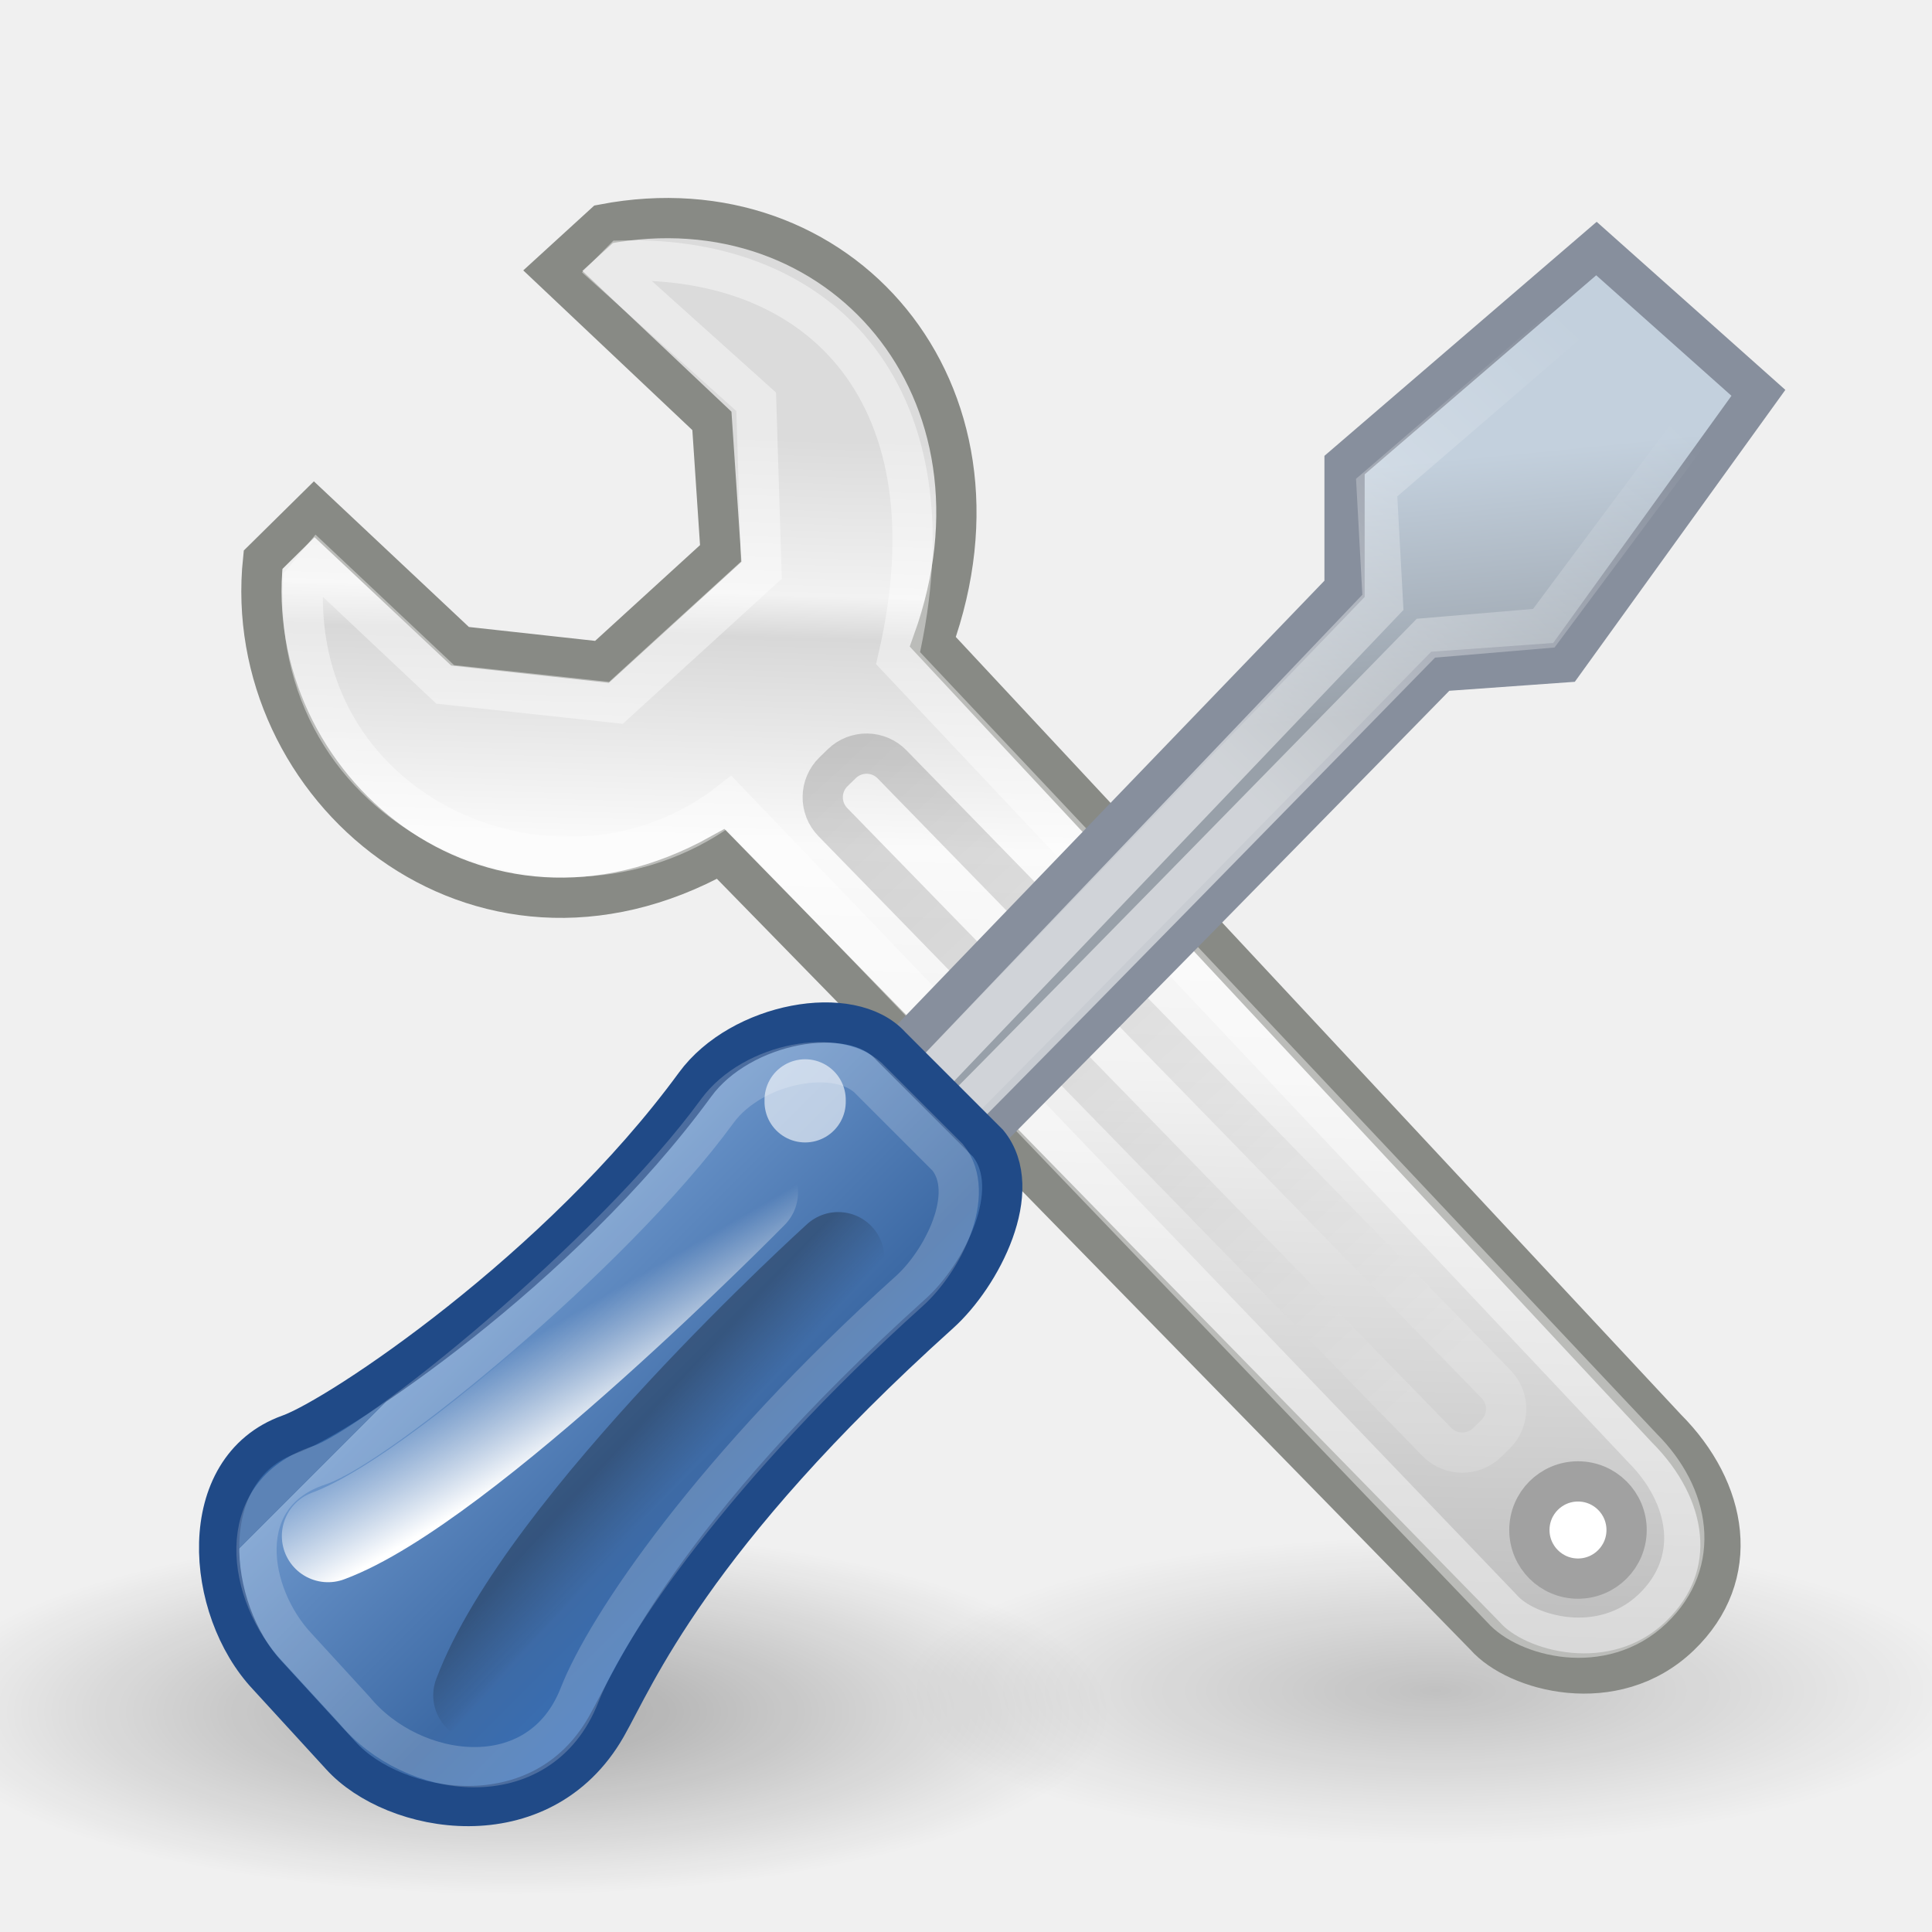
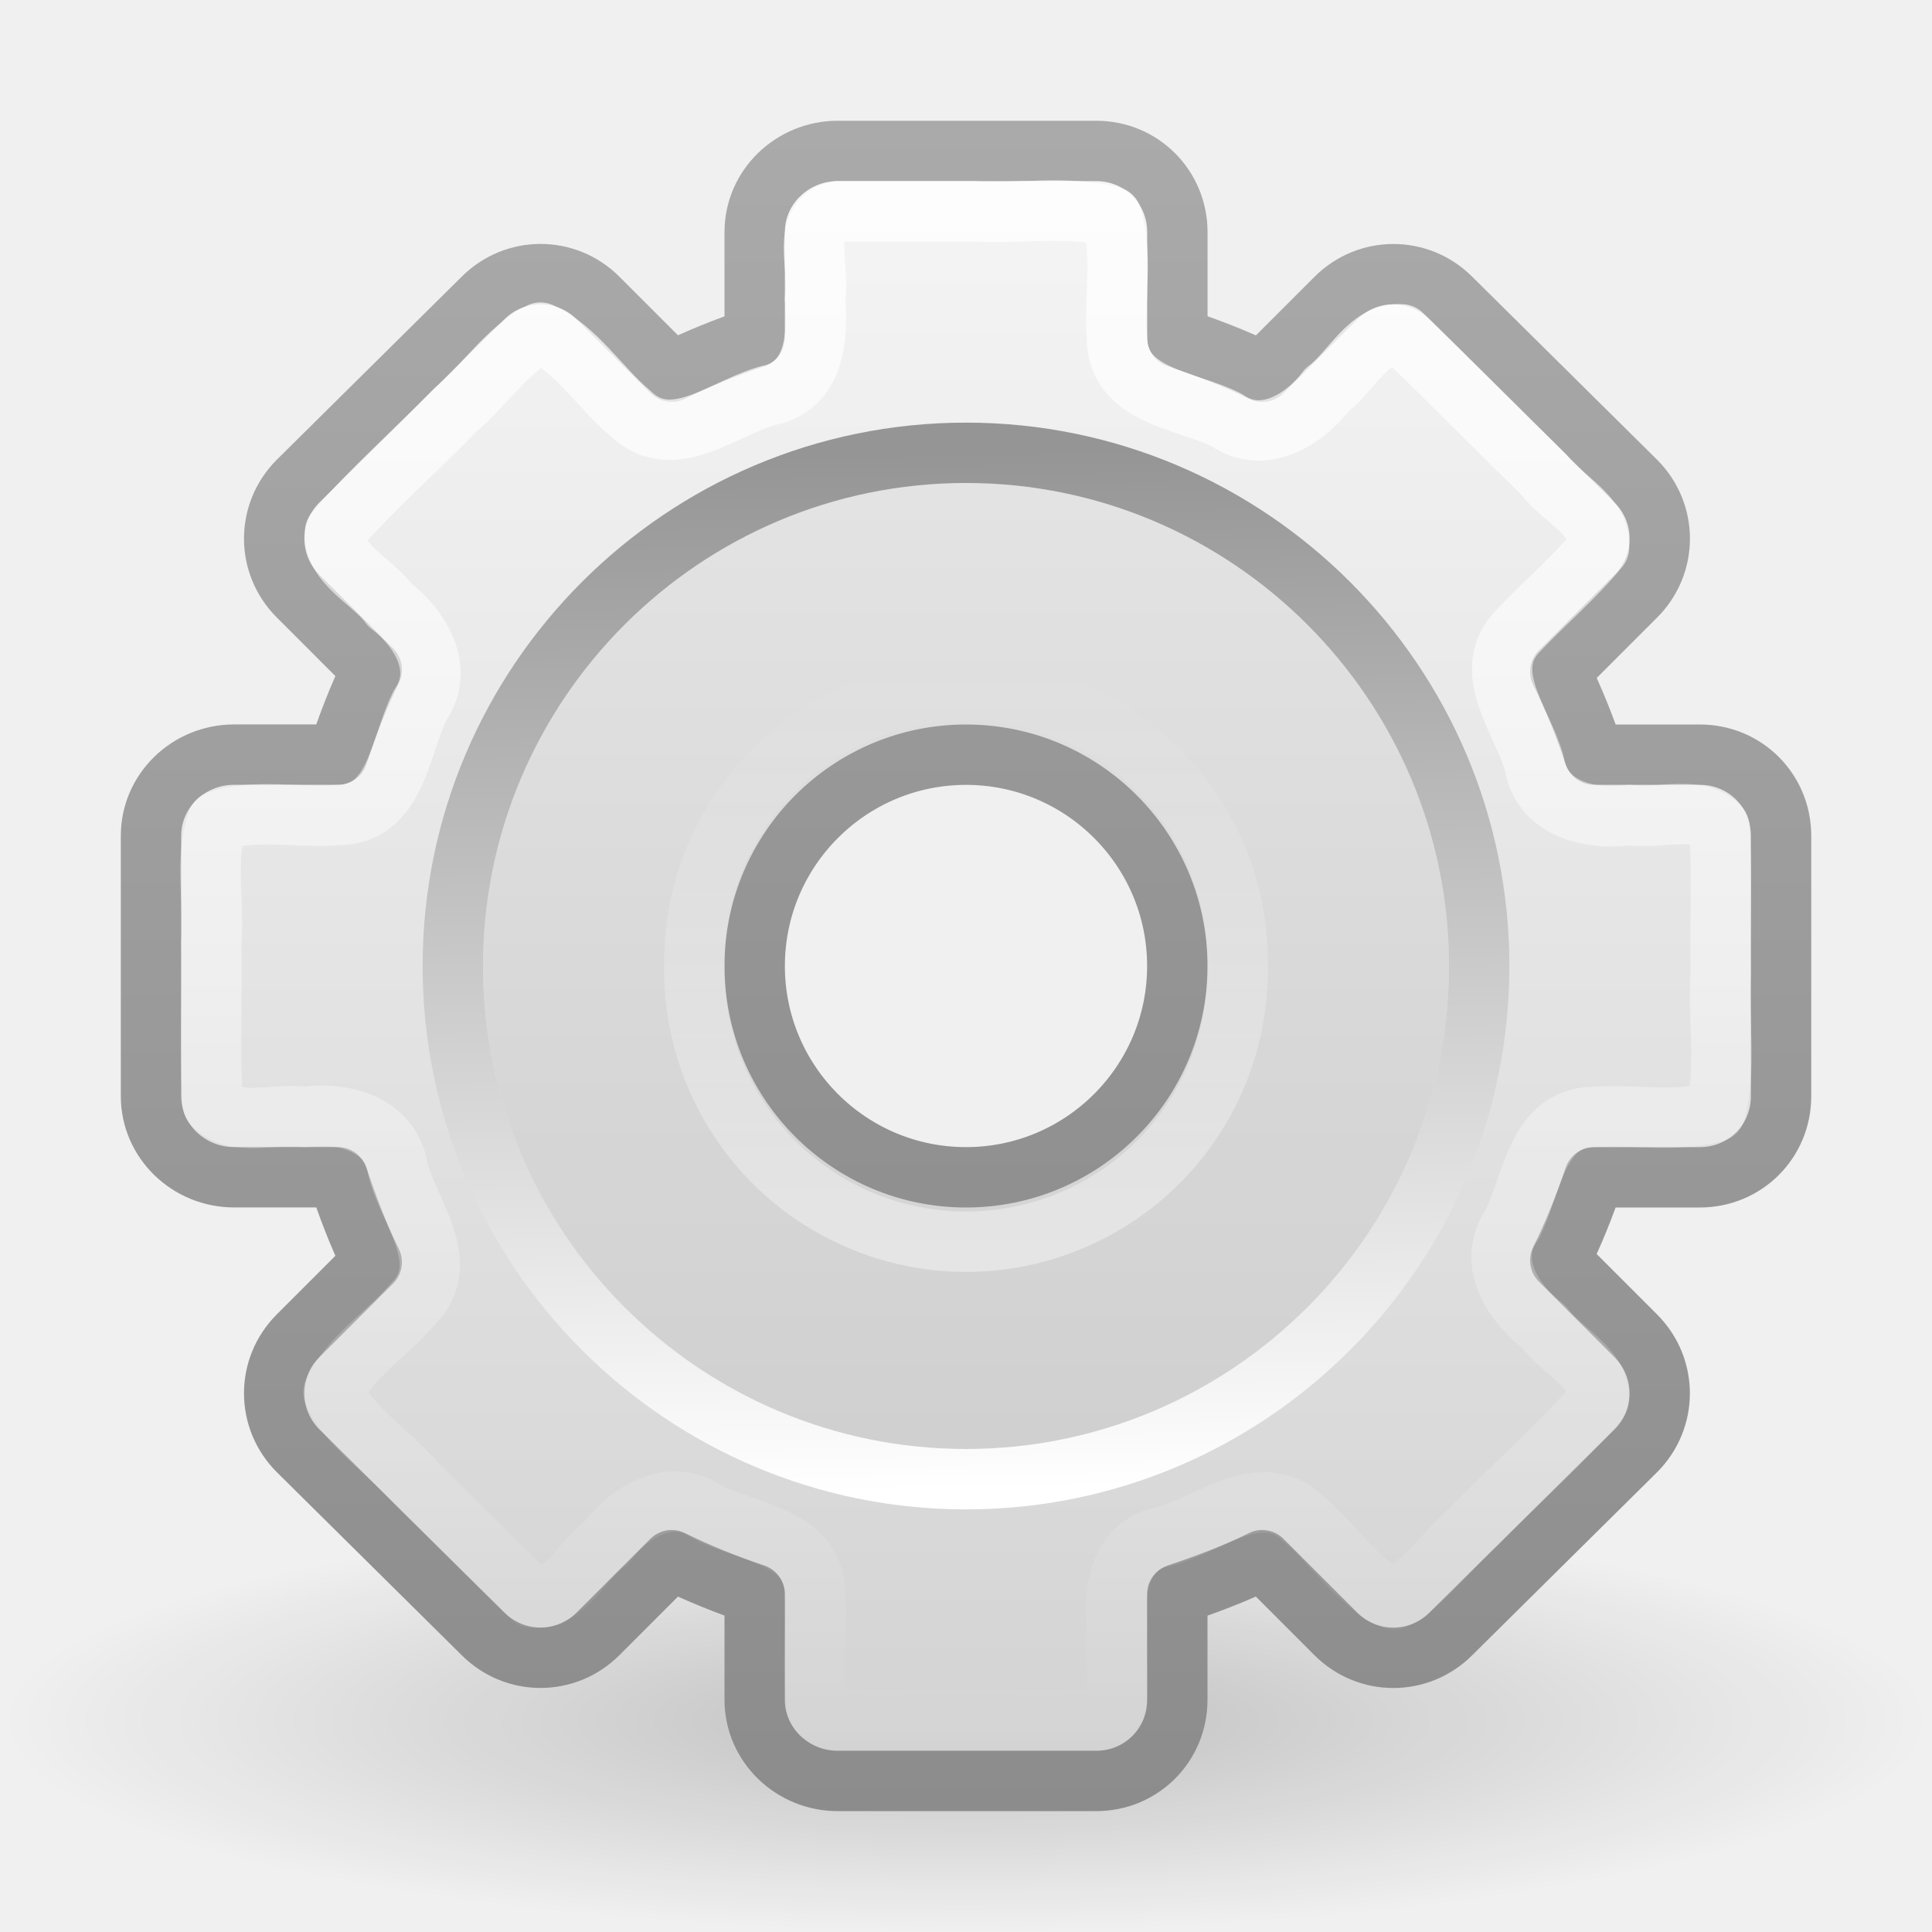
- <svg xmlns="http://www.w3.org/2000/svg" xmlns:xlink="http://www.w3.org/1999/xlink" width="48px" height="48px" id="svg11300">
-   <defs id="defs3">
-     <linearGradient id="linearGradient2250">
-       <stop style="stop-color:#ffffff;stop-opacity:1;" offset="0" id="stop2252" />
-       <stop style="stop-color:#ffffff;stop-opacity:0;" offset="1" id="stop2254" />
+ <svg xmlns="http://www.w3.org/2000/svg" xmlns:xlink="http://www.w3.org/1999/xlink" width="32px" height="32px" id="svg3753" version="1.1">
+   <defs id="defs3755">
+     <linearGradient xlink:href="#linearGradient3679" id="linearGradient3698" x1="16.117" y1="21.119" x2="16.117" y2="10.998" gradientUnits="userSpaceOnUse" />
+     <linearGradient id="linearGradient3679">
+       <stop style="stop-color:#ffffff;stop-opacity:1;" offset="0" id="stop3681" />
+       <stop style="stop-color:#ffffff;stop-opacity:0;" offset="1" id="stop3683" />
    </linearGradient>
-     <linearGradient id="linearGradient2265">
-       <stop style="stop-color:#000000;stop-opacity:1;" offset="0" id="stop2267" />
-       <stop style="stop-color:#000000;stop-opacity:0;" offset="1" id="stop2269" />
+     <linearGradient xlink:href="#linearGradient3679" id="linearGradient3688" gradientUnits="userSpaceOnUse" x1="15.321" y1="3" x2="15.321" y2="29.045" />
+     <linearGradient xlink:href="#linearGradient5128" id="linearGradient2836" gradientUnits="userSpaceOnUse" gradientTransform="matrix(0.2043023,0,0,0.2043024,2.924647,3.12895)" x1="86.133" y1="105.105" x2="84.639" y2="20.895" />
+     <linearGradient id="linearGradient5128">
+       <stop id="stop5130" style="stop-color:#ffffff;stop-opacity:1" offset="0" />
+       <stop id="stop5132" style="stop-color:#959595;stop-opacity:1" offset="1" />
    </linearGradient>
-     <linearGradient id="linearGradient2257">
-       <stop style="stop-color:#ffffff;stop-opacity:1;" offset="0" id="stop2259" />
-       <stop style="stop-color:#ffffff;stop-opacity:0;" offset="1" id="stop2261" />
+     <linearGradient xlink:href="#linearGradient3309" id="linearGradient2840" gradientUnits="userSpaceOnUse" gradientTransform="translate(-15,-17)" x1="32.036" y1="19" x2="32.036" y2="47.012" />
+     <linearGradient x1="63.999" y1="3.1" x2="63.999" y2="122.899" id="linearGradient3309" gradientUnits="userSpaceOnUse">
+       <stop id="stop3311" style="stop-color:#f6f6f6;stop-opacity:1" offset="0" />
+       <stop id="stop3313" style="stop-color:#d2d2d2;stop-opacity:1" offset="1" />
    </linearGradient>
-     <linearGradient id="linearGradient3087">
-       <stop style="stop-color:#3465a4;stop-opacity:1;" offset="0" id="stop3089" />
-       <stop id="stop3095" offset="0" style="stop-color:#9fbce1;stop-opacity:1;" />
-       <stop style="stop-color:#6b95ca;stop-opacity:1;" offset="0" id="stop2242" />
-       <stop id="stop2244" offset="0.75" style="stop-color:#3d6aa5;stop-opacity:1;" />
-       <stop style="stop-color:#386eb4;stop-opacity:1;" offset="1" id="stop3091" />
+     <linearGradient xlink:href="#linearGradient3397" id="linearGradient2842" gradientUnits="userSpaceOnUse" gradientTransform="translate(-15,-17)" x1="25.923" y1="19" x2="25.923" y2="47.045" />
+     <linearGradient id="linearGradient3397">
+       <stop id="stop3399" style="stop-color:#aaaaaa;stop-opacity:1" offset="0" />
+       <stop id="stop3401" style="stop-color:#8c8c8c;stop-opacity:1" offset="1" />
    </linearGradient>
-     <linearGradient id="linearGradient3077">
-       <stop style="stop-color:#98a0a9;stop-opacity:1;" offset="0" id="stop3079" />
-       <stop style="stop-color:#c3d0dd;stop-opacity:1;" offset="1" id="stop3081" />
+     <linearGradient id="linearGradient10691">
+       <stop id="stop10693" style="stop-color:#000000;stop-opacity:1" offset="0" />
+       <stop id="stop10695" style="stop-color:#000000;stop-opacity:0" offset="1" />
    </linearGradient>
-     <linearGradient id="linearGradient3061">
-       <stop style="stop-color:#ffffff;stop-opacity:1;" offset="0" id="stop3063" />
-       <stop style="stop-color:#000000;stop-opacity:1;" offset="1" id="stop3065" />
-     </linearGradient>
-     <linearGradient id="linearGradient3049">
-       <stop style="stop-color:#b6b6b6;stop-opacity:1;" offset="0" id="stop3051" />
-       <stop id="stop2262" offset="0.5" style="stop-color:#f2f2f2;stop-opacity:1;" />
-       <stop style="stop-color:#fafafa;stop-opacity:1;" offset="0.676" id="stop2264" />
-       <stop id="stop2268" offset="0.841" style="stop-color:#d8d8d8;stop-opacity:1;" />
-       <stop id="stop2266" offset="0.875" style="stop-color:#f2f2f2;stop-opacity:1;" />
-       <stop style="stop-color:#dbdbdb;stop-opacity:1;" offset="1" id="stop3053" />
-     </linearGradient>
-     <linearGradient id="linearGradient3041">
-       <stop style="stop-color:#000000;stop-opacity:1;" offset="0" id="stop3043" />
-       <stop style="stop-color:#000000;stop-opacity:0;" offset="1" id="stop3045" />
-     </linearGradient>
-     <radialGradient xlink:href="#linearGradient3041" id="radialGradient3047" cx="24.812" cy="39.125" fx="24.812" fy="39.125" r="17.688" gradientTransform="matrix(1,0,0,0.374558,7.194333e-15,24.47041)" gradientUnits="userSpaceOnUse" />
-     <linearGradient xlink:href="#linearGradient3049" id="linearGradient3055" x1="19.648" y1="42.254" x2="20.631" y2="6.776" gradientUnits="userSpaceOnUse" gradientTransform="matrix(0.87827,0,0,0.87827,2.536988,4.967681)" />
-     <linearGradient xlink:href="#linearGradient3061" id="linearGradient3067" x1="50.153" y1="-3.632" x2="25.291" y2="-4.3" gradientUnits="userSpaceOnUse" gradientTransform="matrix(0.87827,-1.375944e-15,1.375944e-15,0.87827,5.328299,1.650243)" />
-     <linearGradient xlink:href="#linearGradient3077" id="linearGradient3083" x1="38.228" y1="13.603" x2="37.535" y2="6.629" gradientUnits="userSpaceOnUse" gradientTransform="matrix(0.87827,0,0,0.87827,2.847503,5.588712)" />
-     <linearGradient xlink:href="#linearGradient3087" id="linearGradient3093" x1="9.75" y1="32.284" x2="16.915" y2="39.443" gradientUnits="userSpaceOnUse" gradientTransform="matrix(0.87827,0,0,0.87827,2.536988,4.967681)" />
-     <linearGradient xlink:href="#linearGradient2257" id="linearGradient2263" x1="12.005" y1="35.688" x2="10.651" y2="33.195" gradientUnits="userSpaceOnUse" gradientTransform="matrix(1.007254,-2.636526e-2,2.636526e-2,1.007254,1.593411,7.919100e-2)" />
-     <linearGradient xlink:href="#linearGradient2265" id="linearGradient2271" x1="14.018" y1="36.943" x2="15.416" y2="38.268" gradientUnits="userSpaceOnUse" gradientTransform="matrix(0.878099,-1.732370e-2,1.732370e-2,0.878099,2.163687,4.067899)" />
-     <linearGradient xlink:href="#linearGradient2250" id="linearGradient2256" x1="31.177" y1="19.822" x2="40.859" y2="9.657" gradientUnits="userSpaceOnUse" />
-     <radialGradient xlink:href="#linearGradient3041" id="radialGradient2260" gradientUnits="userSpaceOnUse" gradientTransform="matrix(1,0,0,0.374558,7.272829e-15,24.47041)" cx="24.812" cy="39.125" fx="24.812" fy="39.125" r="17.688" />
+     <radialGradient r="7.228" fy="73.616" fx="6.703" cy="73.616" cx="6.703" gradientTransform="matrix(2.213462,0,0,0.4842001,1.163803,-7.144736)" gradientUnits="userSpaceOnUse" id="radialGradient3751" xlink:href="#linearGradient10691" />
  </defs>
  <g id="layer1">
-     <path transform="matrix(0.751118,0,0,0.578703,17.04087,19.36341)" d="M 42.5 39.125 A 17.688 6.625 0 1 1  7.125,39.125 A 17.688 6.625 0 1 1  42.5 39.125 z" id="path2258" style="opacity:0.199;color:#000000;fill:url(#radialGradient2260);fill-opacity:1;fill-rule:nonzero;stroke:none;stroke-width:1;stroke-linecap:butt;stroke-linejoin:miter;marker:none;marker-start:none;marker-mid:none;marker-end:none;stroke-miterlimit:4;stroke-dasharray:none;stroke-dashoffset:0;stroke-opacity:1;visibility:visible;display:inline;overflow:visible" />
-     <path style="opacity:0.312;color:#000000;fill:url(#radialGradient3047);fill-opacity:1;fill-rule:nonzero;stroke:none;stroke-width:1;stroke-linecap:butt;stroke-linejoin:miter;marker:none;marker-start:none;marker-mid:none;marker-end:none;stroke-miterlimit:4;stroke-dasharray:none;stroke-dashoffset:0;stroke-opacity:1;visibility:visible;display:inline;overflow:visible" id="path3039" d="M 42.5 39.125 A 17.688 6.625 0 1 1  7.125,39.125 A 17.688 6.625 0 1 1  42.5 39.125 z" transform="matrix(0.836071,0,0,0.685436,-7.959607,15.71781)" />
-     <path style="opacity:1;color:#000000;fill:url(#linearGradient3055);fill-opacity:1;fill-rule:nonzero;stroke:#888a85;stroke-width:1;stroke-linecap:butt;stroke-linejoin:miter;marker:none;marker-start:none;marker-mid:none;marker-end:none;stroke-miterlimit:4;stroke-dasharray:none;stroke-dashoffset:0;stroke-opacity:1;visibility:visible;display:inline;overflow:visible" d="M 17.907,21.216 L 36.899,40.647 C 37.668,41.526 40.103,42.204 41.73,40.647 C 43.301,39.144 42.937,37.025 41.4,35.488 L 23.176,15.946 C 25.426,9.696 20.872,4.446 14.997,5.571 L 13.735,6.724 L 17.687,10.457 L 17.907,13.75 L 14.956,16.444 L 11.429,16.056 L 7.807,12.653 C 7.807,12.653 6.536,13.907 6.536,13.907 C 5.946,19.549 11.844,24.591 17.907,21.216 z " id="path2140" />
-     <path id="path3057" d="M 18.117,19.94 L 37.32,39.968 C 37.915,40.648 39.8,41.173 41.06,39.968 C 42.276,38.804 41.995,37.163 40.805,35.973 L 22.313,16.352 C 23.813,9.852 20.454,6.348 15.454,6.473 L 15.184,6.746 L 18.787,9.982 L 18.917,14.164 L 15.303,17.462 L 11.061,17.004 L 7.885,14.013 L 7.532,14.443 C 7.219,20.412 14.024,23.128 18.117,19.94 z " style="opacity:0.426;color:#000000;fill:none;fill-opacity:1;fill-rule:nonzero;stroke:#ffffff;stroke-width:1;stroke-linecap:butt;stroke-linejoin:miter;marker:none;marker-start:none;marker-mid:none;marker-end:none;stroke-miterlimit:4;stroke-dasharray:none;stroke-dashoffset:0;stroke-opacity:1;visibility:visible;display:inline;overflow:visible" />
-     <rect style="opacity:0.17;color:#000000;fill:none;fill-opacity:1;fill-rule:nonzero;stroke:url(#linearGradient3067);stroke-width:1;stroke-linecap:butt;stroke-linejoin:miter;marker:none;marker-start:none;marker-mid:none;marker-end:none;stroke-miterlimit:4;stroke-dasharray:none;stroke-dashoffset:0;stroke-opacity:1;visibility:visible;display:inline;overflow:visible" id="rect3059" width="23.268" height="2.055" x="28.185" y="-2.618" rx="0.884" ry="0.884" transform="matrix(0.697938,0.716158,-0.716158,0.697938,0,0)" />
-     <path style="opacity:1;color:#000000;fill:url(#linearGradient3083);fill-opacity:1;fill-rule:nonzero;stroke:#878f9d;stroke-width:1;stroke-linecap:butt;stroke-linejoin:miter;marker:none;marker-start:none;marker-mid:none;marker-end:none;stroke-miterlimit:4;stroke-dasharray:none;stroke-dashoffset:0;stroke-opacity:1;visibility:visible;display:inline;overflow:visible" d="M 22.499,30.125 C 23.332,29.411 35.783,16.677 35.783,16.677 L 38.857,16.457 L 43.687,9.76 L 39.663,6.175 L 33.405,11.555 L 33.405,14.629 L 20.67,27.858 C 20.066,28.461 21.73,30.784 22.499,30.125 z " id="path2144" />
-     <path id="path3085" d="M 22.402,29.085 C 23.049,28.531 35.426,15.856 35.426,15.856 L 38.355,15.608 L 42.569,9.946 L 39.679,7.397 L 34.203,12.114 L 34.358,14.965 L 21.682,28.257 C 21.213,28.726 21.806,29.597 22.402,29.085 z " style="opacity:0.54;color:#000000;fill:none;fill-opacity:1;fill-rule:nonzero;stroke:url(#linearGradient2256);stroke-width:1;stroke-linecap:butt;stroke-linejoin:miter;marker:none;marker-start:none;marker-mid:none;marker-end:none;stroke-miterlimit:4;stroke-dasharray:none;stroke-dashoffset:0;stroke-opacity:1;visibility:visible;display:inline;overflow:visible" />
-     <path style="color:#000000;fill:url(#linearGradient3093);fill-opacity:1;fill-rule:nonzero;stroke:#204a87;stroke-width:1;stroke-linecap:butt;stroke-linejoin:miter;stroke-miterlimit:4;stroke-dashoffset:0;stroke-opacity:1;marker:none;marker-start:none;marker-mid:none;marker-end:none;visibility:visible;display:inline;overflow:visible" d="M 8.465,43.612 C 9.782,45.077 13.439,45.74 15.061,42.902 C 15.768,41.664 17.155,38.199 23.342,32.63 C 24.381,31.696 25.482,29.559 24.549,28.407 L 22.133,25.991 C 21.145,24.893 18.399,25.406 17.272,26.942 C 13.913,31.538 8.426,35.197 7.189,35.639 C 4.821,36.485 5.087,39.975 6.654,41.635 L 8.465,43.612 z " id="path2142" />
-     <path style="opacity:1;color:#000000;fill:#ffffff;fill-opacity:1;fill-rule:nonzero;stroke:#a1a1a1;stroke-width:1.139;stroke-linecap:butt;stroke-linejoin:miter;marker:none;marker-start:none;marker-mid:none;marker-end:none;stroke-miterlimit:4;stroke-dasharray:none;stroke-dashoffset:0;stroke-opacity:1;visibility:visible;display:inline;overflow:visible" id="path2146" d="M 43.25 37.5 A 1.375 1.375 0 1 1  40.5,37.5 A 1.375 1.375 0 1 1  43.25 37.5 z" transform="matrix(0.87827,0,0,0.87827,2.427204,5.077464)" />
-     <path style="opacity:0.602;color:#000000;fill:#ffffff;fill-opacity:1;fill-rule:nonzero;stroke:none;stroke-width:1;stroke-linecap:butt;stroke-linejoin:miter;marker:none;marker-start:none;marker-mid:none;marker-end:none;stroke-miterlimit:4;stroke-dasharray:none;stroke-dashoffset:0;stroke-opacity:1;visibility:visible;display:inline;overflow:visible" id="path3101" d="M 20.771 28.201 A 1.768 1.768 0 1 1  17.236,28.201 A 1.768 1.768 0 1 1  20.771 28.201 z" transform="matrix(0.570876,0,0,0.570876,9.154848,11.25111)" />
-     <path style="opacity:1;color:#000000;fill:none;fill-opacity:1;fill-rule:nonzero;stroke:url(#linearGradient2263);stroke-width:2.295;stroke-linecap:round;stroke-linejoin:round;marker:none;marker-start:none;marker-mid:none;marker-end:none;stroke-miterlimit:4;stroke-dasharray:none;stroke-dashoffset:0;stroke-opacity:1;visibility:visible;display:inline;overflow:visible" d="M 18.679,29.625 C 18.679,29.625 11.509,36.924 8.15,38.162" id="path3103" />
-     <path id="path2270" d="M 8.806,42.487 C 10.247,44.232 13.406,44.648 14.397,42.116 C 15.078,40.377 17.731,36.45 22.595,32.073 C 23.412,31.338 24.277,29.658 23.543,28.752 L 21.645,26.854 C 20.868,25.99 18.709,26.393 17.823,27.601 C 15.183,31.214 9.34,35.941 7.927,36.407 C 5.741,37.128 6.15,39.628 7.382,40.933 L 8.806,42.487 z " style="color:#000000;fill:none;fill-opacity:1;fill-rule:nonzero;stroke:#ffffff;stroke-width:1;stroke-linecap:butt;stroke-linejoin:miter;marker:none;marker-start:none;marker-mid:none;marker-end:none;stroke-miterlimit:4;stroke-dasharray:none;stroke-dashoffset:0;stroke-opacity:1;visibility:visible;display:inline;overflow:visible;opacity:0.199" />
-     <path style="opacity:0.278;color:#000000;fill:none;fill-opacity:1;fill-rule:nonzero;stroke:url(#linearGradient2271);stroke-width:2.295;stroke-linecap:round;stroke-linejoin:round;marker:none;marker-start:none;marker-mid:none;marker-end:none;stroke-miterlimit:4;stroke-dashoffset:0;stroke-opacity:1;visibility:visible;display:inline;overflow:visible" d="M 20.825,31.261 C 20.825,31.261 13.502,37.878 11.911,42.121" id="path2247" />
+     <path style="opacity:0.2;fill:url(#radialGradient3751);fill-opacity:1;fill-rule:nonzero;stroke:none;stroke-width:0.8;marker:none;visibility:visible;display:inline;overflow:visible" id="path10689" d="M 32,28.5 C 32,30.433 24.836,32 16,32 7.164,32 1.7975e-4,30.433 1.7975e-4,28.5 1.7975e-4,26.567 7.164,25 16,25 c 8.836,0 16,1.567 16,3.5 z" />
+     <path style="fill:url(#linearGradient2840);fill-opacity:1;fill-rule:nonzero;stroke:url(#linearGradient2842);stroke-width:1;stroke-linecap:butt;stroke-linejoin:round;stroke-miterlimit:4;stroke-opacity:1;stroke-dasharray:none;stroke-dashoffset:0;marker:none;visibility:visible;display:block;overflow:visible;enable-background:accumulate" id="rect2576" d="m 13.875,2.5 c -0.749,0 -1.375,0.595 -1.375,1.344 l 0,1.75 c -0.473,0.159 -0.933,0.343 -1.375,0.562 l -1.219,-1.219 c -0.529,-0.529 -1.377,-0.529 -1.906,0 l -3.062,3.031 c -0.529,0.529 -0.529,1.377 0,1.906 l 1.219,1.219 c -0.224,0.45 -0.401,0.924 -0.562,1.406 l -1.719,0 c -0.749,0 -1.375,0.595 -1.375,1.344 l 0,4.312 c -1e-6,0.749 0.626,1.344 1.375,1.344 l 1.719,0 c 0.162,0.482 0.338,0.956 0.562,1.406 l -1.219,1.219 c -0.529,0.529 -0.529,1.377 0,1.906 l 3.062,3.031 c 0.529,0.529 1.377,0.529 1.906,0 l 1.219,-1.219 c 0.442,0.219 0.902,0.404 1.375,0.562 l 0,1.75 c -10e-7,0.749 0.626,1.344 1.375,1.344 l 4.281,0 c 0.749,0 1.344,-0.595 1.344,-1.344 l 0,-1.75 c 0.482,-0.162 0.956,-0.338 1.406,-0.562 L 22.125,27.062 c 0.529,0.529 1.377,0.529 1.906,0 l 3.062,-3.031 c 0.529,-0.529 0.529,-1.377 0,-1.906 l -1.25,-1.25 c 0.219,-0.442 0.404,-0.902 0.562,-1.375 l 1.75,0 C 28.905,19.5 29.5,18.905 29.5,18.156 l 0,-4.312 C 29.5,13.095 28.905,12.5 28.156,12.5 l -1.75,0 c -0.159,-0.473 -0.343,-0.933 -0.562,-1.375 l 1.25,-1.25 c 0.529,-0.529 0.529,-1.377 0,-1.906 l -3.062,-3.031 c -0.529,-0.529 -1.377,-0.529 -1.906,0 l -1.219,1.219 c -0.45,-0.224 -0.924,-0.401 -1.406,-0.562 l 0,-1.75 C 19.5,3.095 18.905,2.5 18.156,2.5 l -4.281,0 z m 2.125,10 c 1.932,0 3.5,1.568 3.5,3.5 0,1.932 -1.568,3.5 -3.5,3.5 -1.932,0 -3.5,-1.568 -3.5,-3.5 -10e-7,-1.932 1.568,-3.5 3.5,-3.5 z" />
+     <path style="opacity:0.05;fill:#000000;fill-opacity:1;stroke:none" d="m 16,8 c -4.411,0 -8,3.589 -8,8 0,4.411 3.589,8 8,8 4.411,0 8,-3.589 8,-8 0,-4.411 -3.589,-8 -8,-8 z m 0,5 c 1.657,0 3,1.343 3,3 0,1.657 -1.343,3 -3,3 -1.657,0 -3,-1.343 -3,-3 0,-1.657 1.343,-3 3,-3 z" id="path3315" />
+     <path style="fill:none;stroke:url(#linearGradient2836);stroke-width:1;stroke-miterlimit:4;stroke-dasharray:none" id="path28" d="M 16,7.5 C 11.313,7.5 7.5,11.313 7.5,16 7.5,20.687 11.313,24.5 16,24.5 20.687,24.5 24.5,20.687 24.5,16 c 0,-4.687 -3.813,-8.5 -8.5,-8.5 z" />
+     <path style="opacity:0.8;fill:none;stroke:url(#linearGradient3688);stroke-width:1;stroke-linecap:butt;stroke-linejoin:round;stroke-miterlimit:4;stroke-opacity:1;stroke-dasharray:none;stroke-dashoffset:0;marker:none;visibility:visible;display:block;overflow:visible;enable-background:accumulate" d="M 13.875,3.5 C 13.235,3.64 13.594,4.47 13.5,4.947 13.546,5.544 13.512,6.334 12.812,6.531 12.047,6.692 11.166,7.549 10.438,6.844 9.932,6.418 9.55,5.785 8.953,5.509 8.412,5.784 8.022,6.385 7.538,6.794 6.884,7.472 6.161,8.096 5.55,8.808 5.512,9.347 6.166,9.617 6.457,10.02 6.958,10.399 7.374,11.077 6.961,11.678 6.621,12.338 6.572,13.497 5.594,13.5 4.936,13.553 4.225,13.386 3.604,13.599 c -0.222,0.621 -0.049,1.346 -0.104,2.01 0.018,0.894 -0.036,1.794 0.027,2.684 0.377,0.391 1.024,0.133 1.524,0.208 0.639,-0.094 1.423,0.122 1.538,0.859 0.175,0.713 0.929,1.558 0.254,2.234 -0.42,0.5 -1.05,0.879 -1.322,1.467 0.285,0.6 0.922,0.985 1.357,1.493 0.645,0.631 1.297,1.297 1.935,1.908 0.551,0.041 0.827,-0.621 1.237,-0.919 0.38,-0.502 1.06,-0.918 1.661,-0.502 0.649,0.342 1.788,0.401 1.788,1.366 0.056,0.659 -0.12,1.38 0.104,1.995 0.711,0.211 1.509,0.047 2.257,0.099 0.814,-0.015 1.632,0.03 2.443,-0.022 0.378,-0.363 0.12,-1.009 0.196,-1.498 -0.055,-0.578 0.023,-1.325 0.688,-1.511 0.778,-0.149 1.669,-1.021 2.406,-0.312 0.506,0.426 0.888,1.059 1.484,1.335 0.541,-0.275 0.931,-0.876 1.415,-1.286 0.654,-0.678 1.377,-1.301 1.987,-2.014 C 26.519,22.653 25.865,22.383 25.574,21.98 25.068,21.591 24.612,20.908 25.041,20.288 25.382,19.639 25.441,18.5 26.406,18.5 27.07,18.453 27.781,18.601 28.412,18.412 28.603,17.678 28.452,16.864 28.5,16.097 28.486,15.297 28.529,14.493 28.478,13.696 28.115,13.318 27.469,13.576 26.98,13.5 26.337,13.59 25.534,13.399 25.413,12.649 25.225,11.947 24.485,11.108 25.156,10.438 25.592,9.975 26.086,9.561 26.486,9.069 26.512,8.526 25.866,8.261 25.57,7.86 24.786,7.09 23.993,6.288 23.217,5.538 22.666,5.497 22.39,6.158 21.98,6.457 21.601,6.958 20.923,7.374 20.322,6.961 19.662,6.621 18.503,6.572 18.5,5.594 18.453,4.93 18.601,4.219 18.412,3.588 17.678,3.397 16.864,3.548 16.097,3.5 c -0.741,0 -1.481,0 -2.222,0 z" id="path2901" />
+     <path style="opacity:0.4;color:#000000;fill:none;stroke:url(#linearGradient3698);stroke-width:1.012;stroke-linecap:butt;stroke-linejoin:miter;stroke-miterlimit:4;stroke-opacity:1;stroke-dasharray:none;stroke-dashoffset:0;marker:none;visibility:visible;display:inline;overflow:visible;enable-background:accumulate" id="path3690" d="m 20.672,16.058 a 4.555,4.555 0 1 1 -9.109,0 4.555,4.555 0 1 1 9.109,0 z" transform="matrix(0.9879807,0,0,0.9879807,0.07692317,0.1346167)" />
  </g>
</svg>
